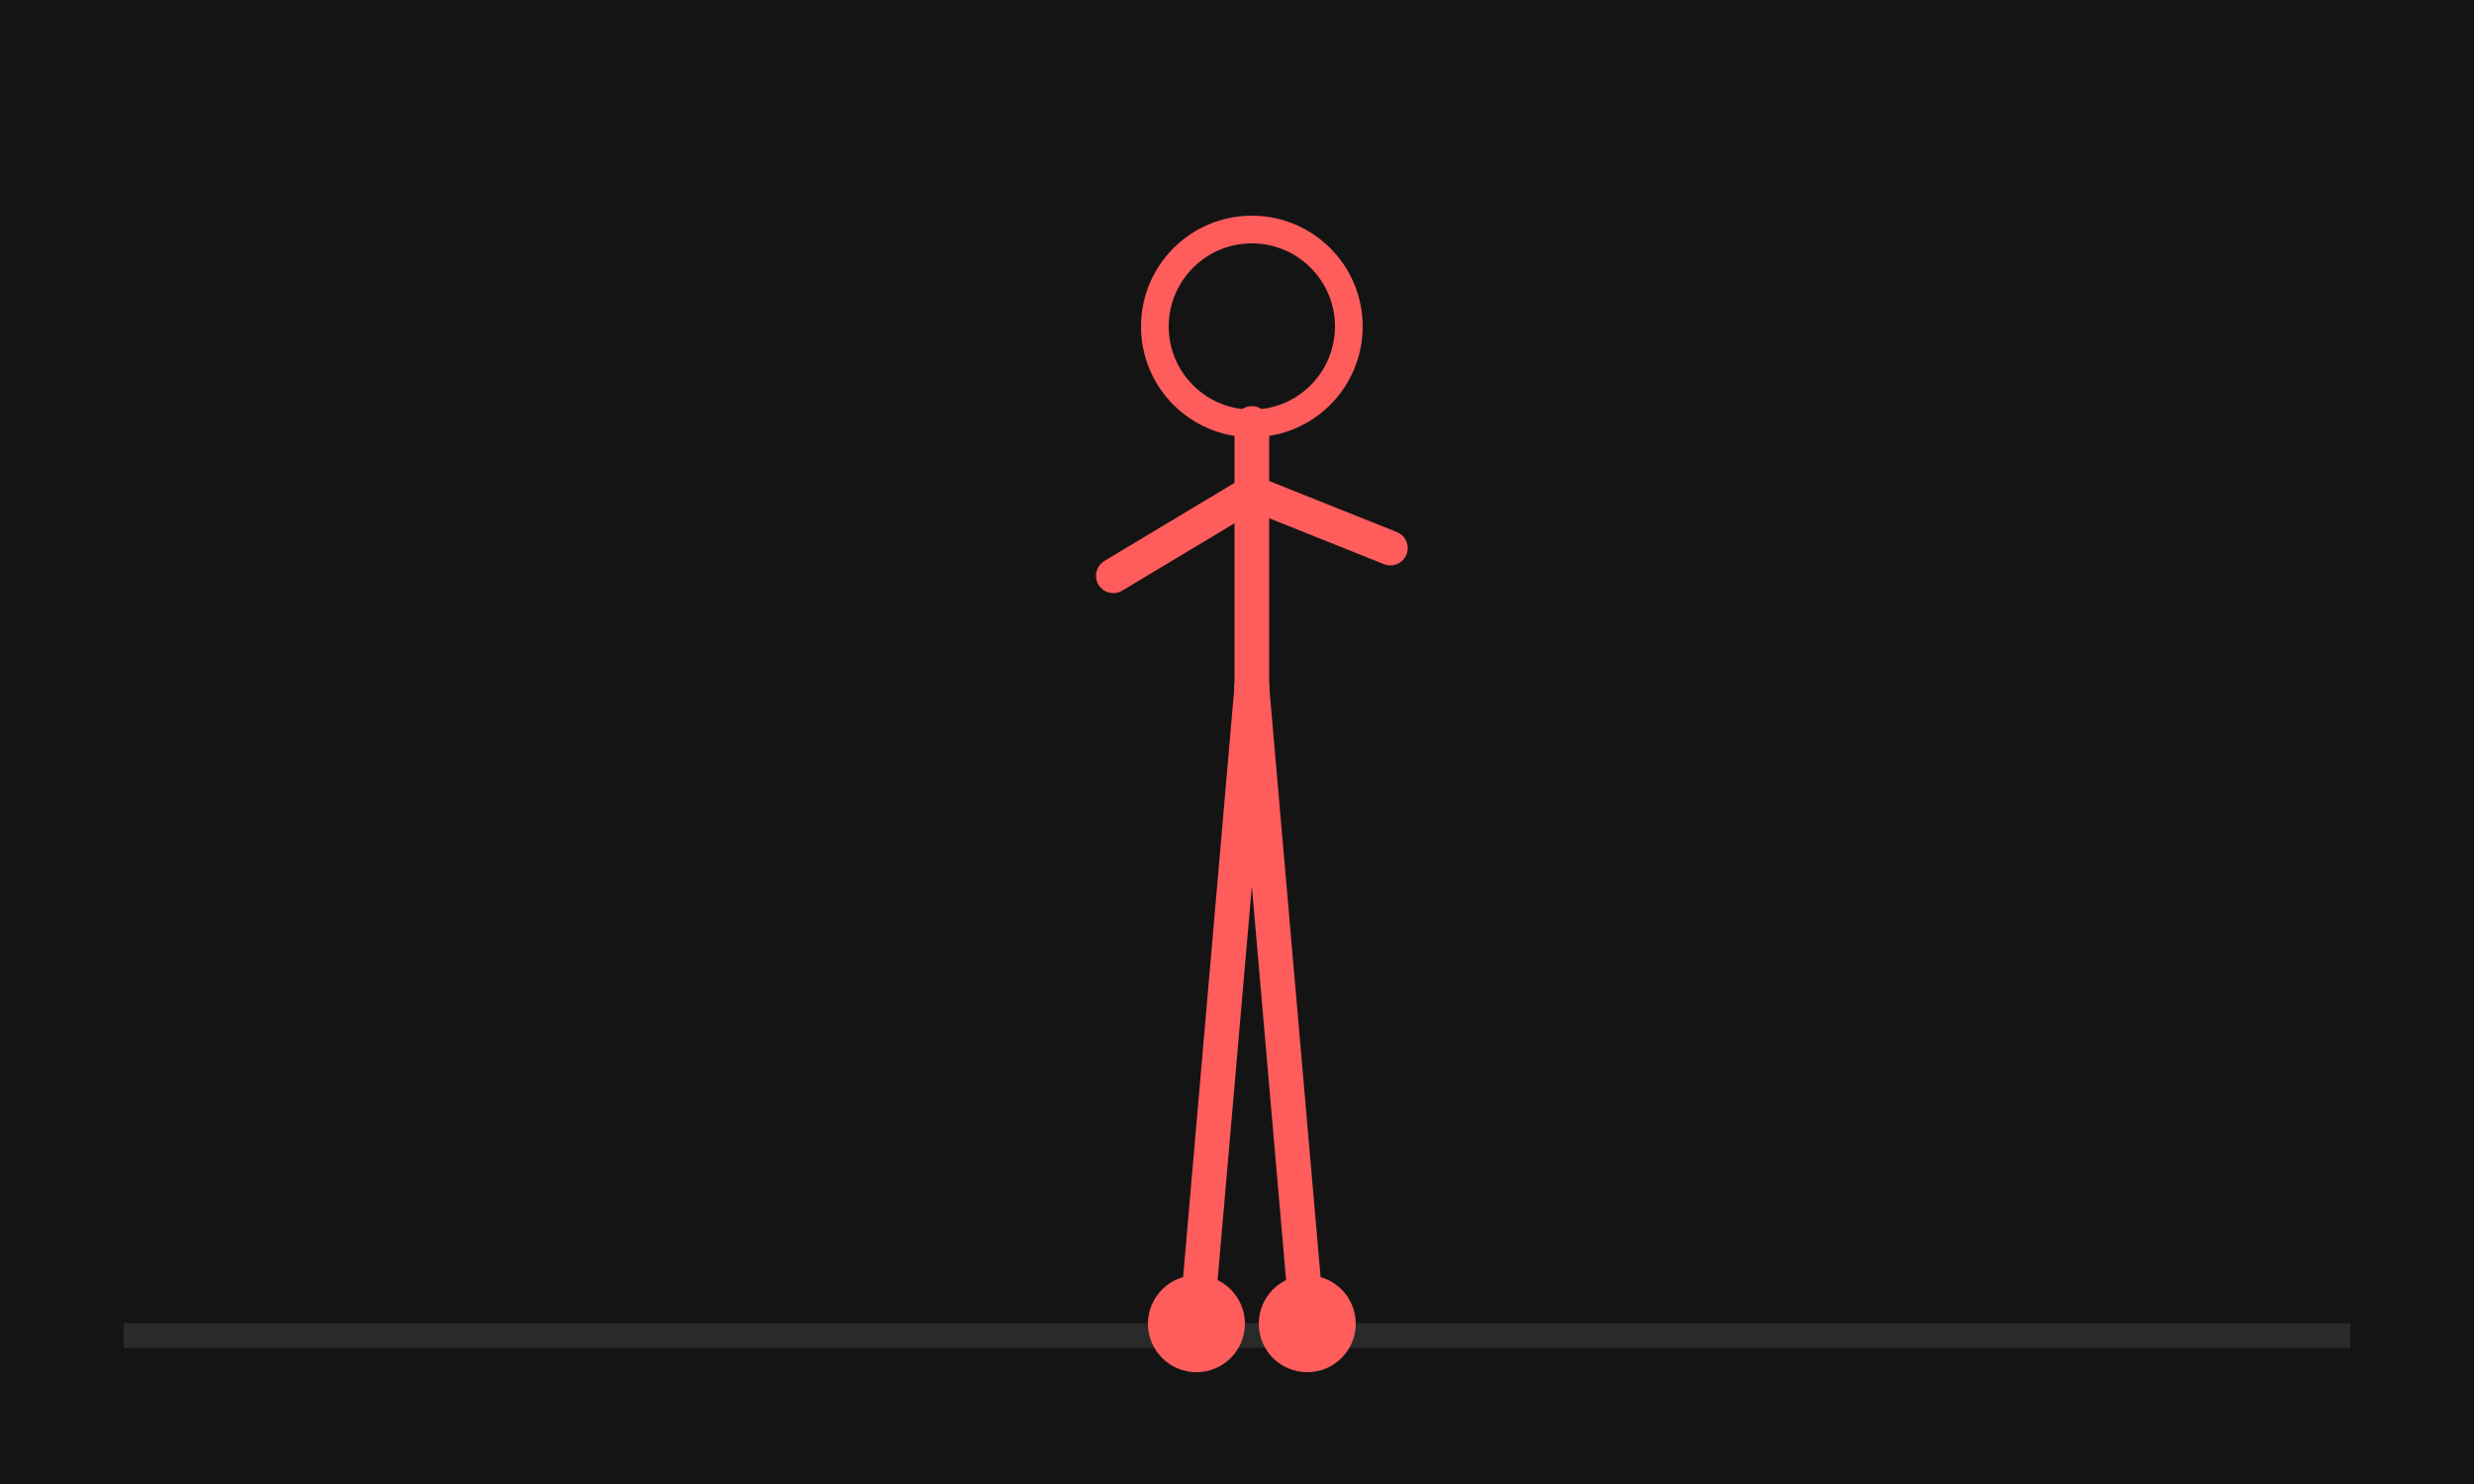
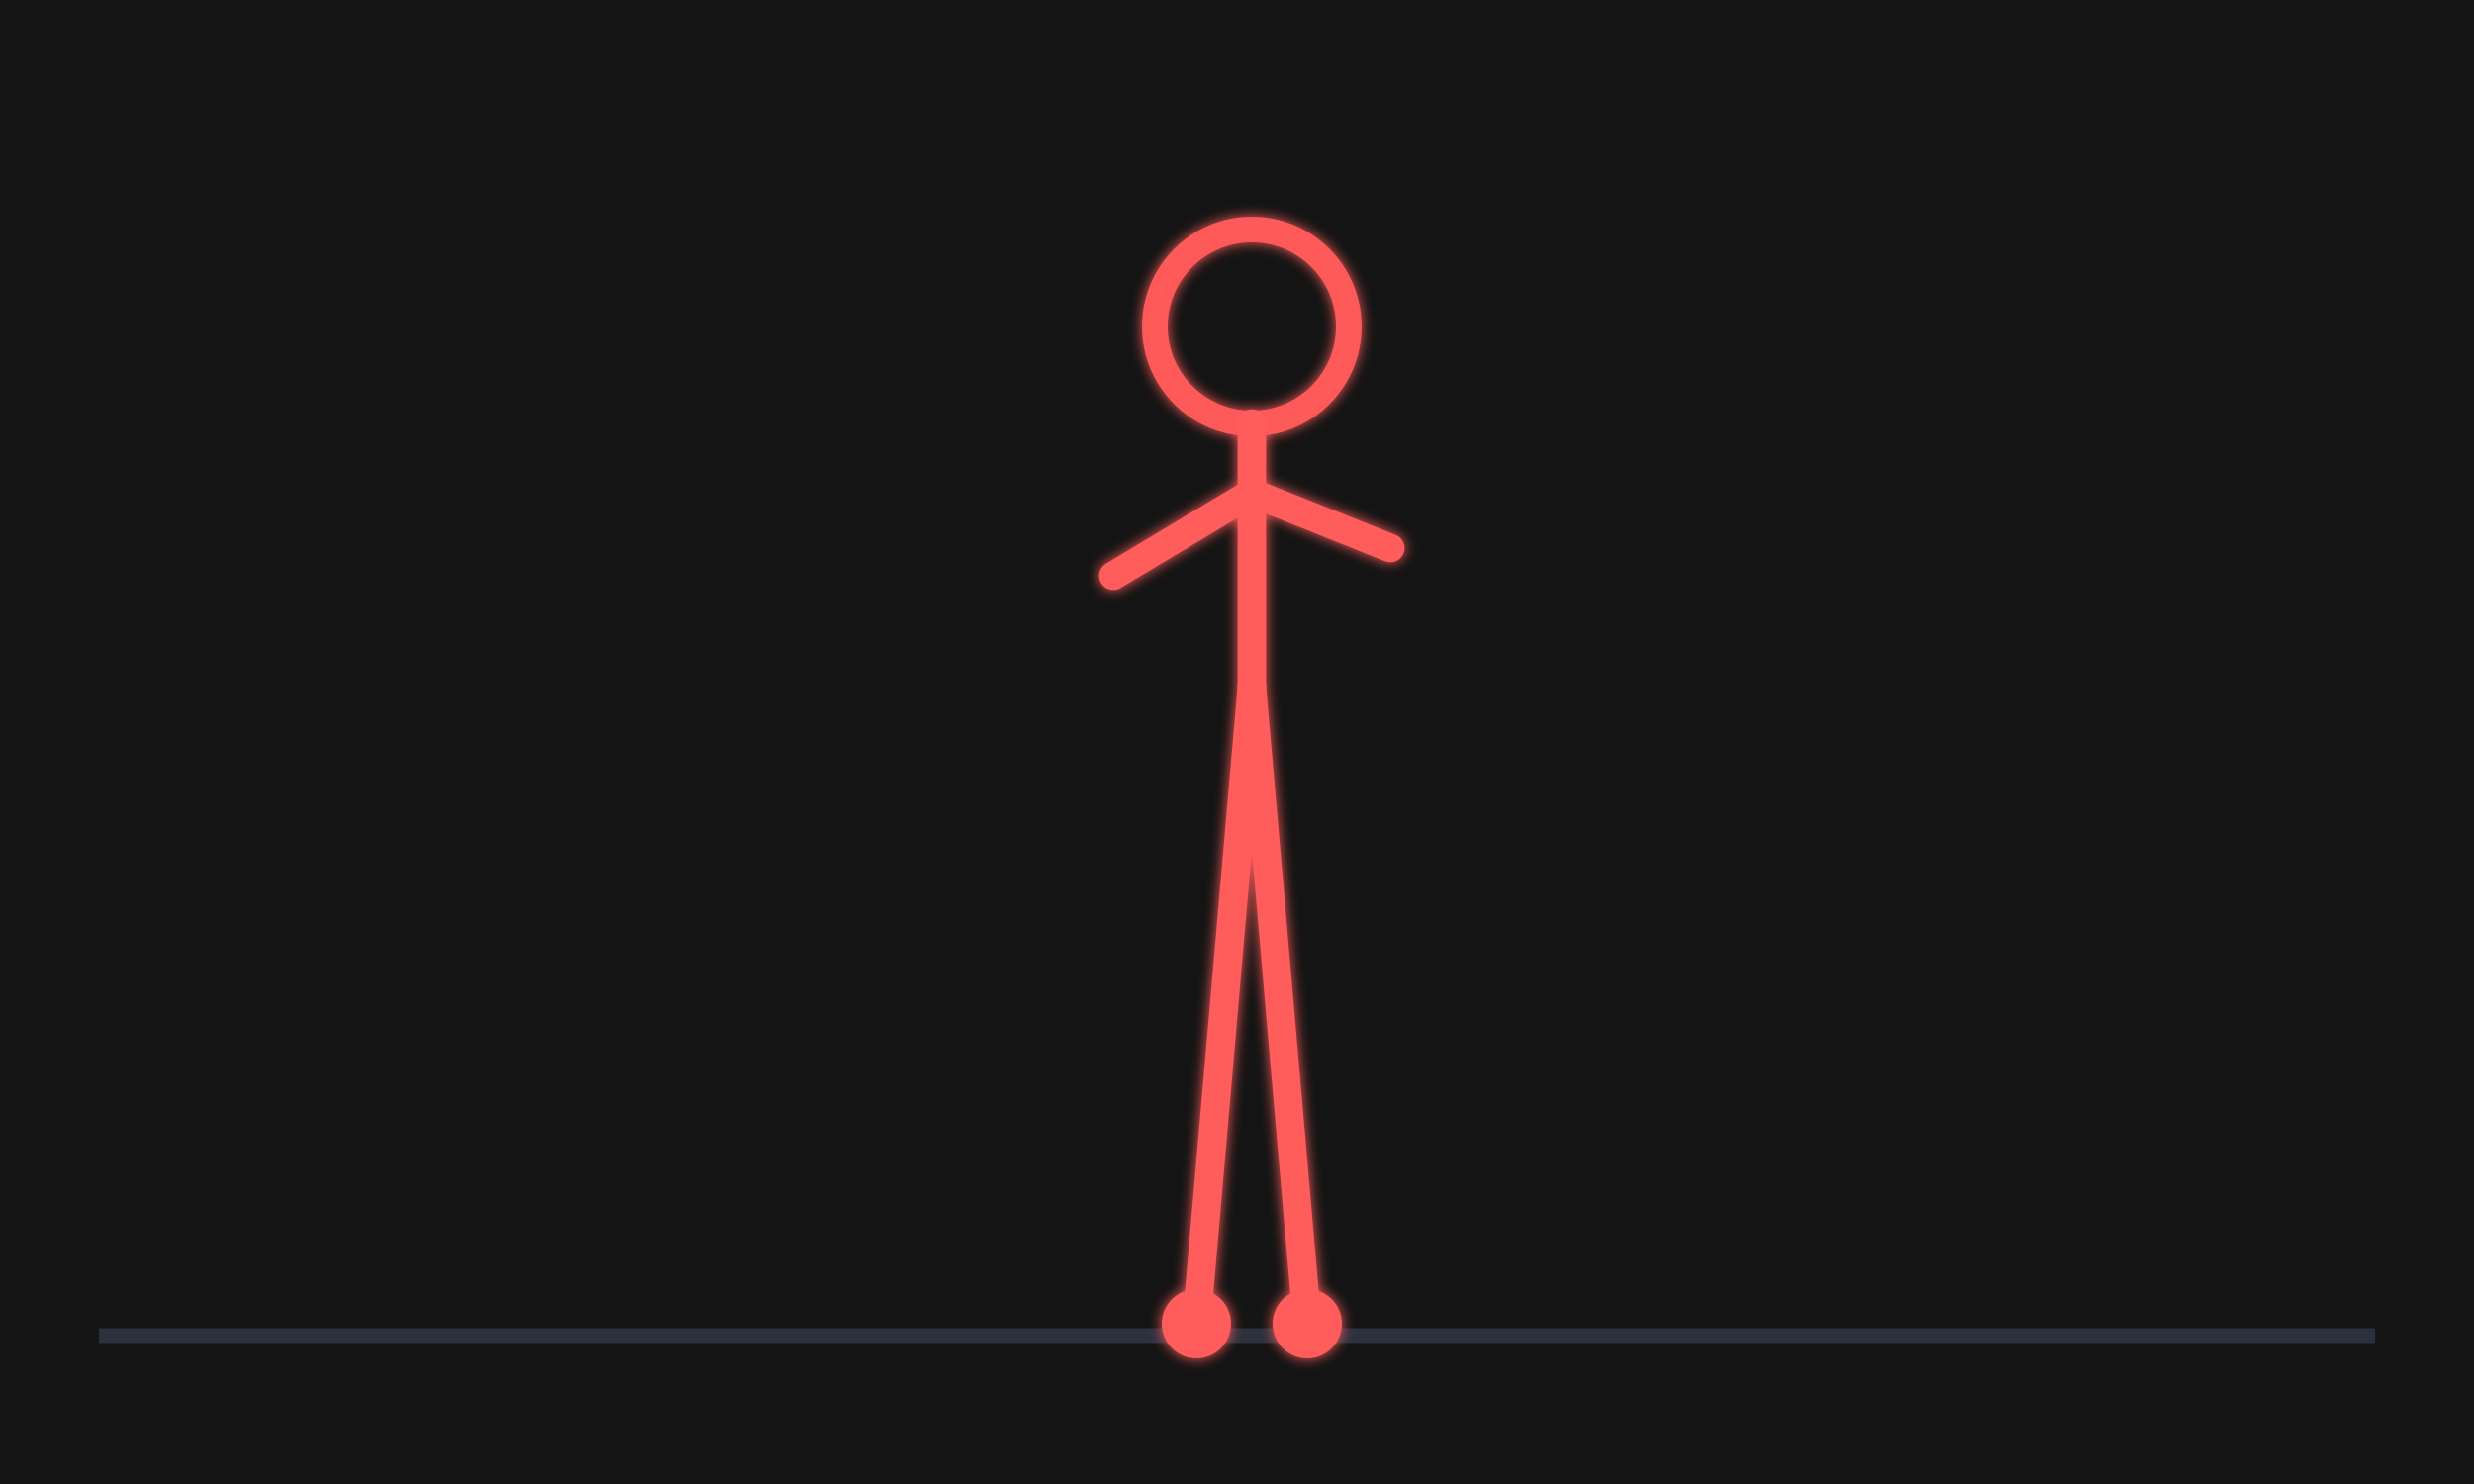
<svg xmlns="http://www.w3.org/2000/svg" viewBox="0 0 200 120" fill="none" aria-hidden="true">
+   <defs>
+     <filter id="sfGlow" x="-35%" y="-35%" width="170%" height="170%">
+       <feGaussianBlur stdDeviation="0.5" result="b" />
+       <feMerge>
+         <feMergeNode in="b" />
+         <feMergeNode in="SourceGraphic" />
+       </feMerge>
+     </filter>
+   </defs>
  <rect width="200" height="120" fill="#141414" />
-   <line x1="10" y1="108" x2="190" y2="108" stroke="#2a2a2a" stroke-width="2" />
-   <g transform="translate(34,4) scale(1.12)">
-     <circle cx="60" cy="20" r="7" stroke="#ff5c5c" stroke-width="2" />
-     <path d="M60 27 L60 46" stroke="#ff5c5c" stroke-width="2.5" stroke-linecap="round" stroke-linejoin="round" />
-     <path d="M60 46 L56 92" stroke="#ff5c5c" stroke-width="2.5" stroke-linecap="round" stroke-linejoin="round" />
-     <path d="M60 46 L64 92" stroke="#ff5c5c" stroke-width="2.5" stroke-linecap="round" stroke-linejoin="round" />
-     <path d="M60 32 L50 38" stroke="#ff5c5c" stroke-width="2.5" stroke-linecap="round" stroke-linejoin="round" />
-     <path d="M60 32 L70 36" stroke="#ff5c5c" stroke-width="2.5" stroke-linecap="round" stroke-linejoin="round" />
-     <circle cx="56" cy="92" r="3.5" fill="#ff5c5c" />
-     <circle cx="64" cy="92" r="3.5" fill="#ff5c5c" />
+   <line x1="8" y1="108" x2="192" y2="108" stroke="#4a5570" stroke-width="1.2" opacity="0.45" />
+   <g filter="url(#sfGlow)">
+     <g transform="translate(34,4) scale(1.12)">
+       <circle cx="60" cy="20" r="7" stroke="#ff5c5c" stroke-width="1.85" fill="none" opacity="0.98" />
+       <path d="M60 27 L60 46" stroke="#ff5c5c" stroke-width="2.05" stroke-linecap="round" stroke-linejoin="round" />
+       <path d="M60 46 L56 92" stroke="#ff5c5c" stroke-width="2.05" stroke-linecap="round" stroke-linejoin="round" />
+       <path d="M60 46 L64 92" stroke="#ff5c5c" stroke-width="2.05" stroke-linecap="round" stroke-linejoin="round" />
+       <path d="M60 32 L50 38" stroke="#ff5c5c" stroke-width="2.05" stroke-linecap="round" stroke-linejoin="round" />
+       <path d="M60 32 L70 36" stroke="#ff5c5c" stroke-width="2.05" stroke-linecap="round" stroke-linejoin="round" />
+       <circle cx="56" cy="92" r="2.5" fill="#ff5c5c" />
+       <circle cx="64" cy="92" r="2.5" fill="#ff5c5c" />
+     </g>
  </g>
</svg>
